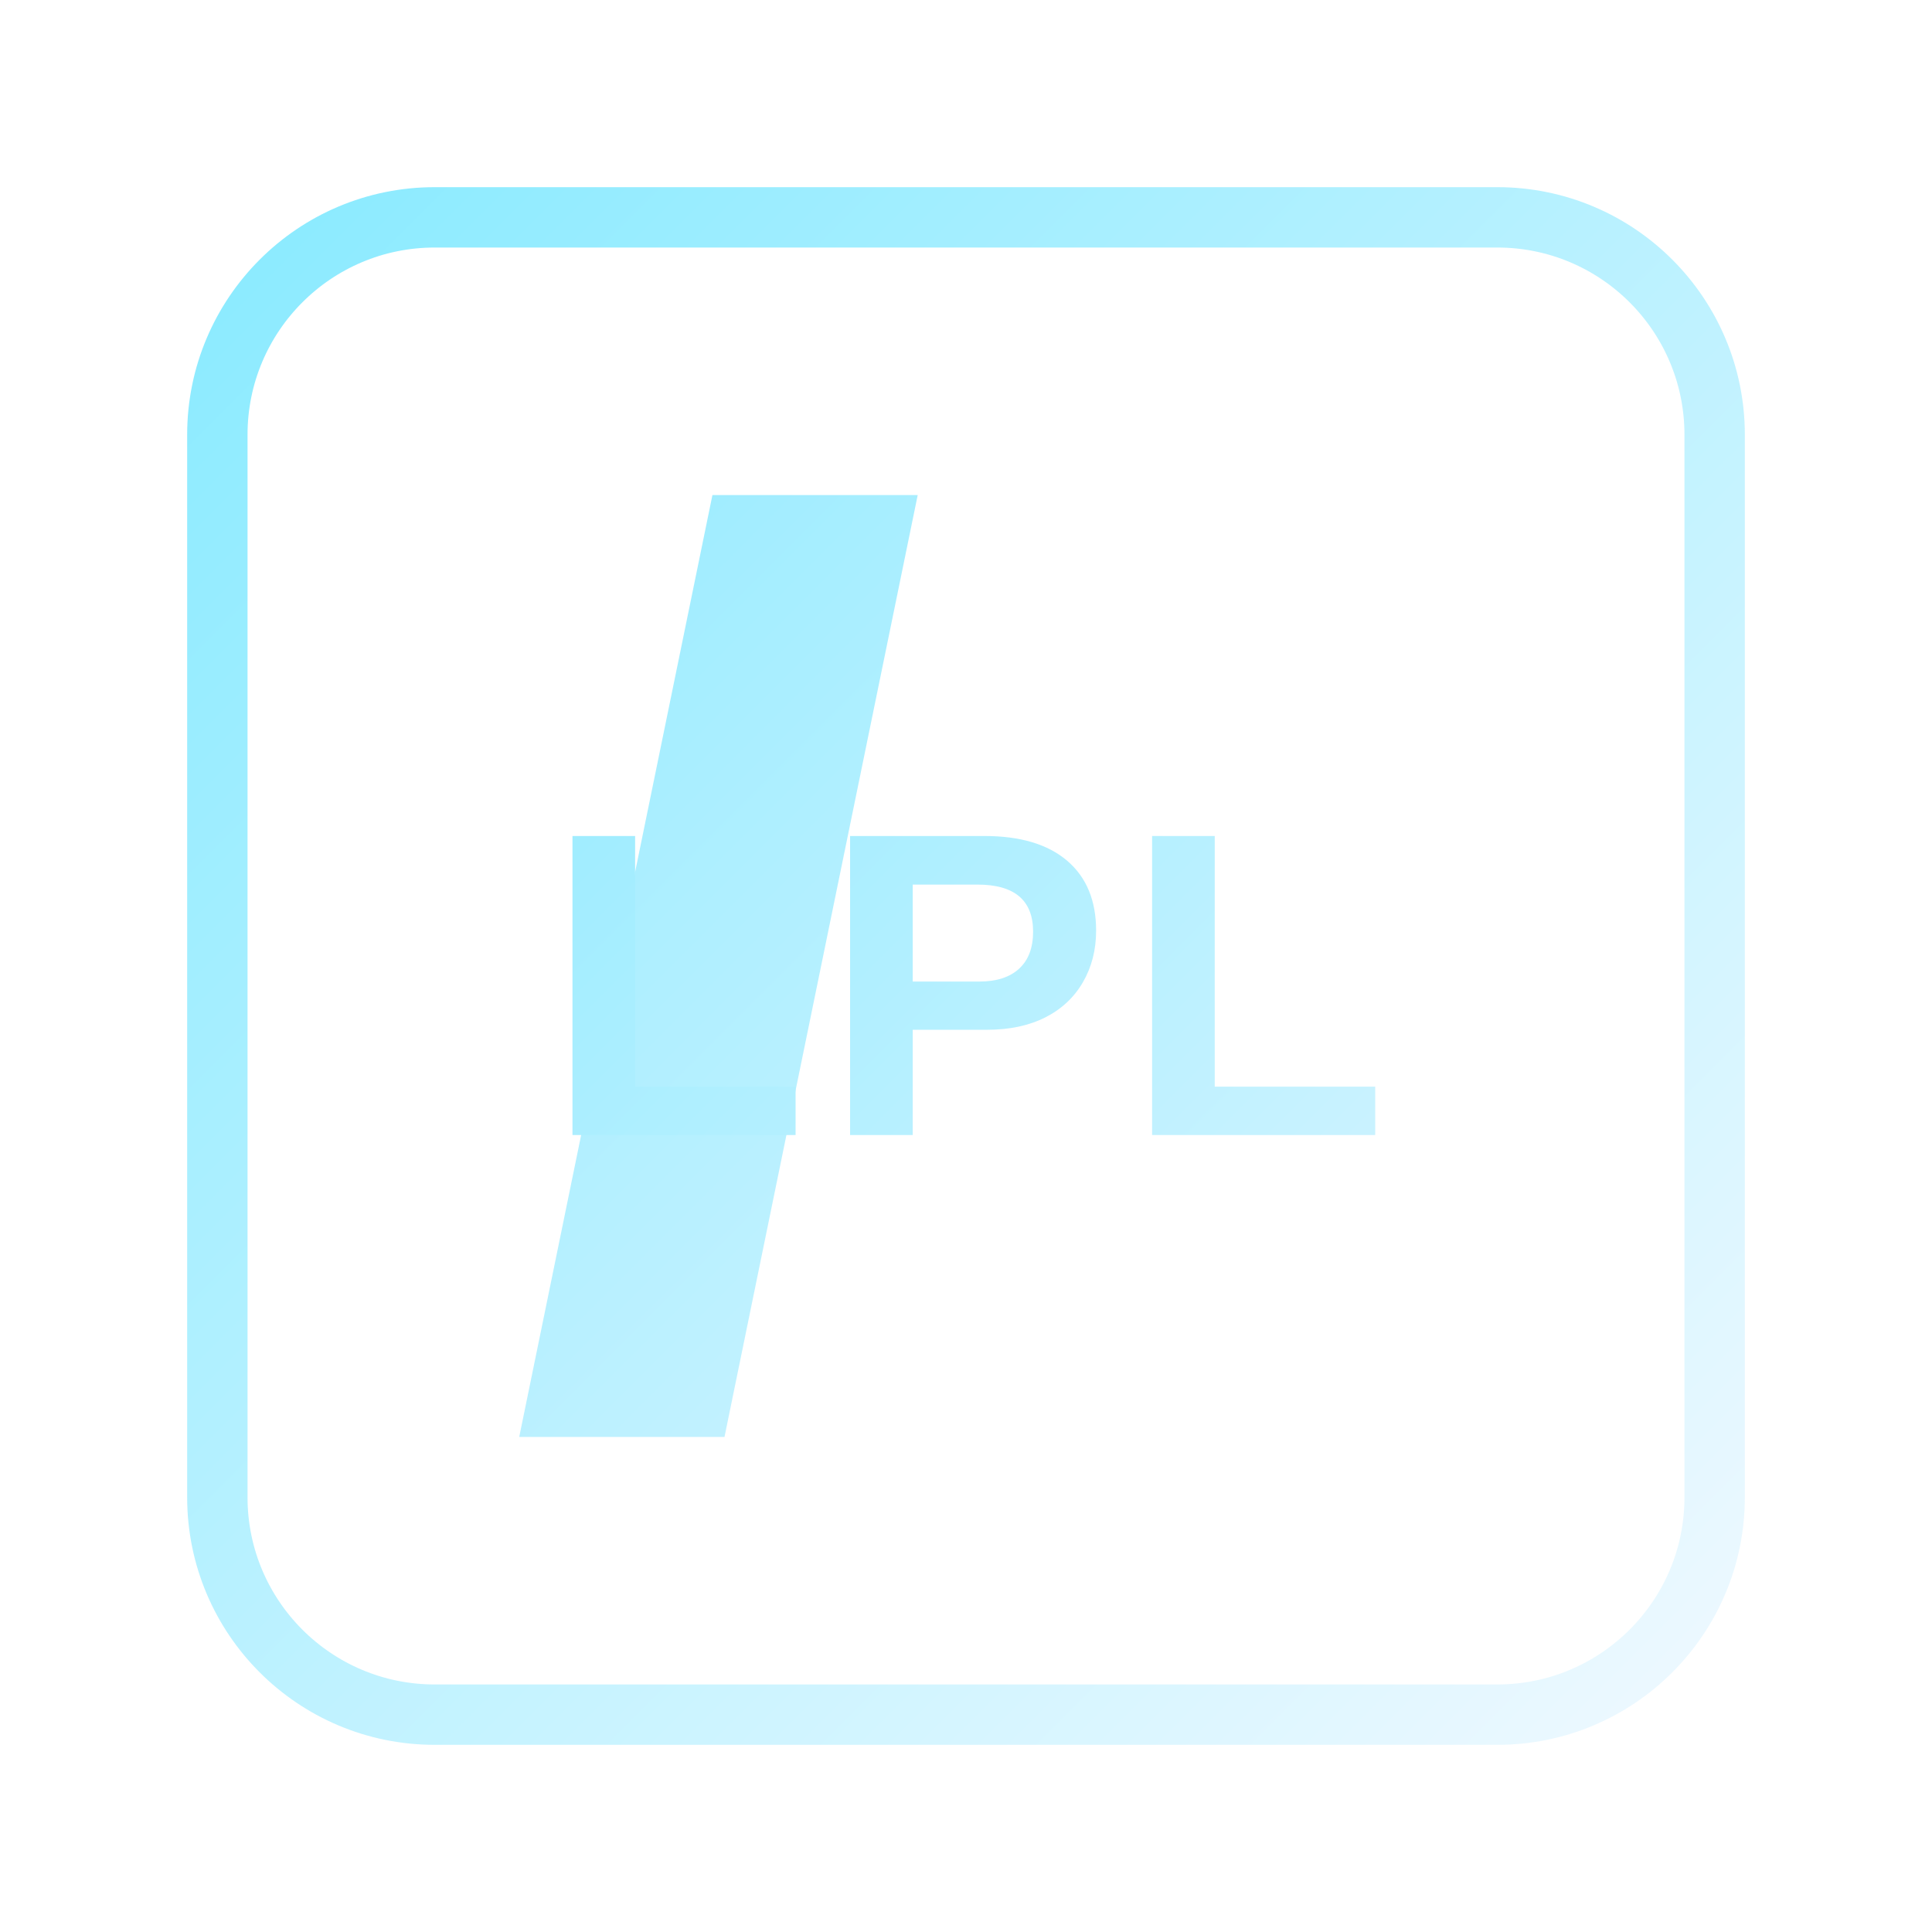
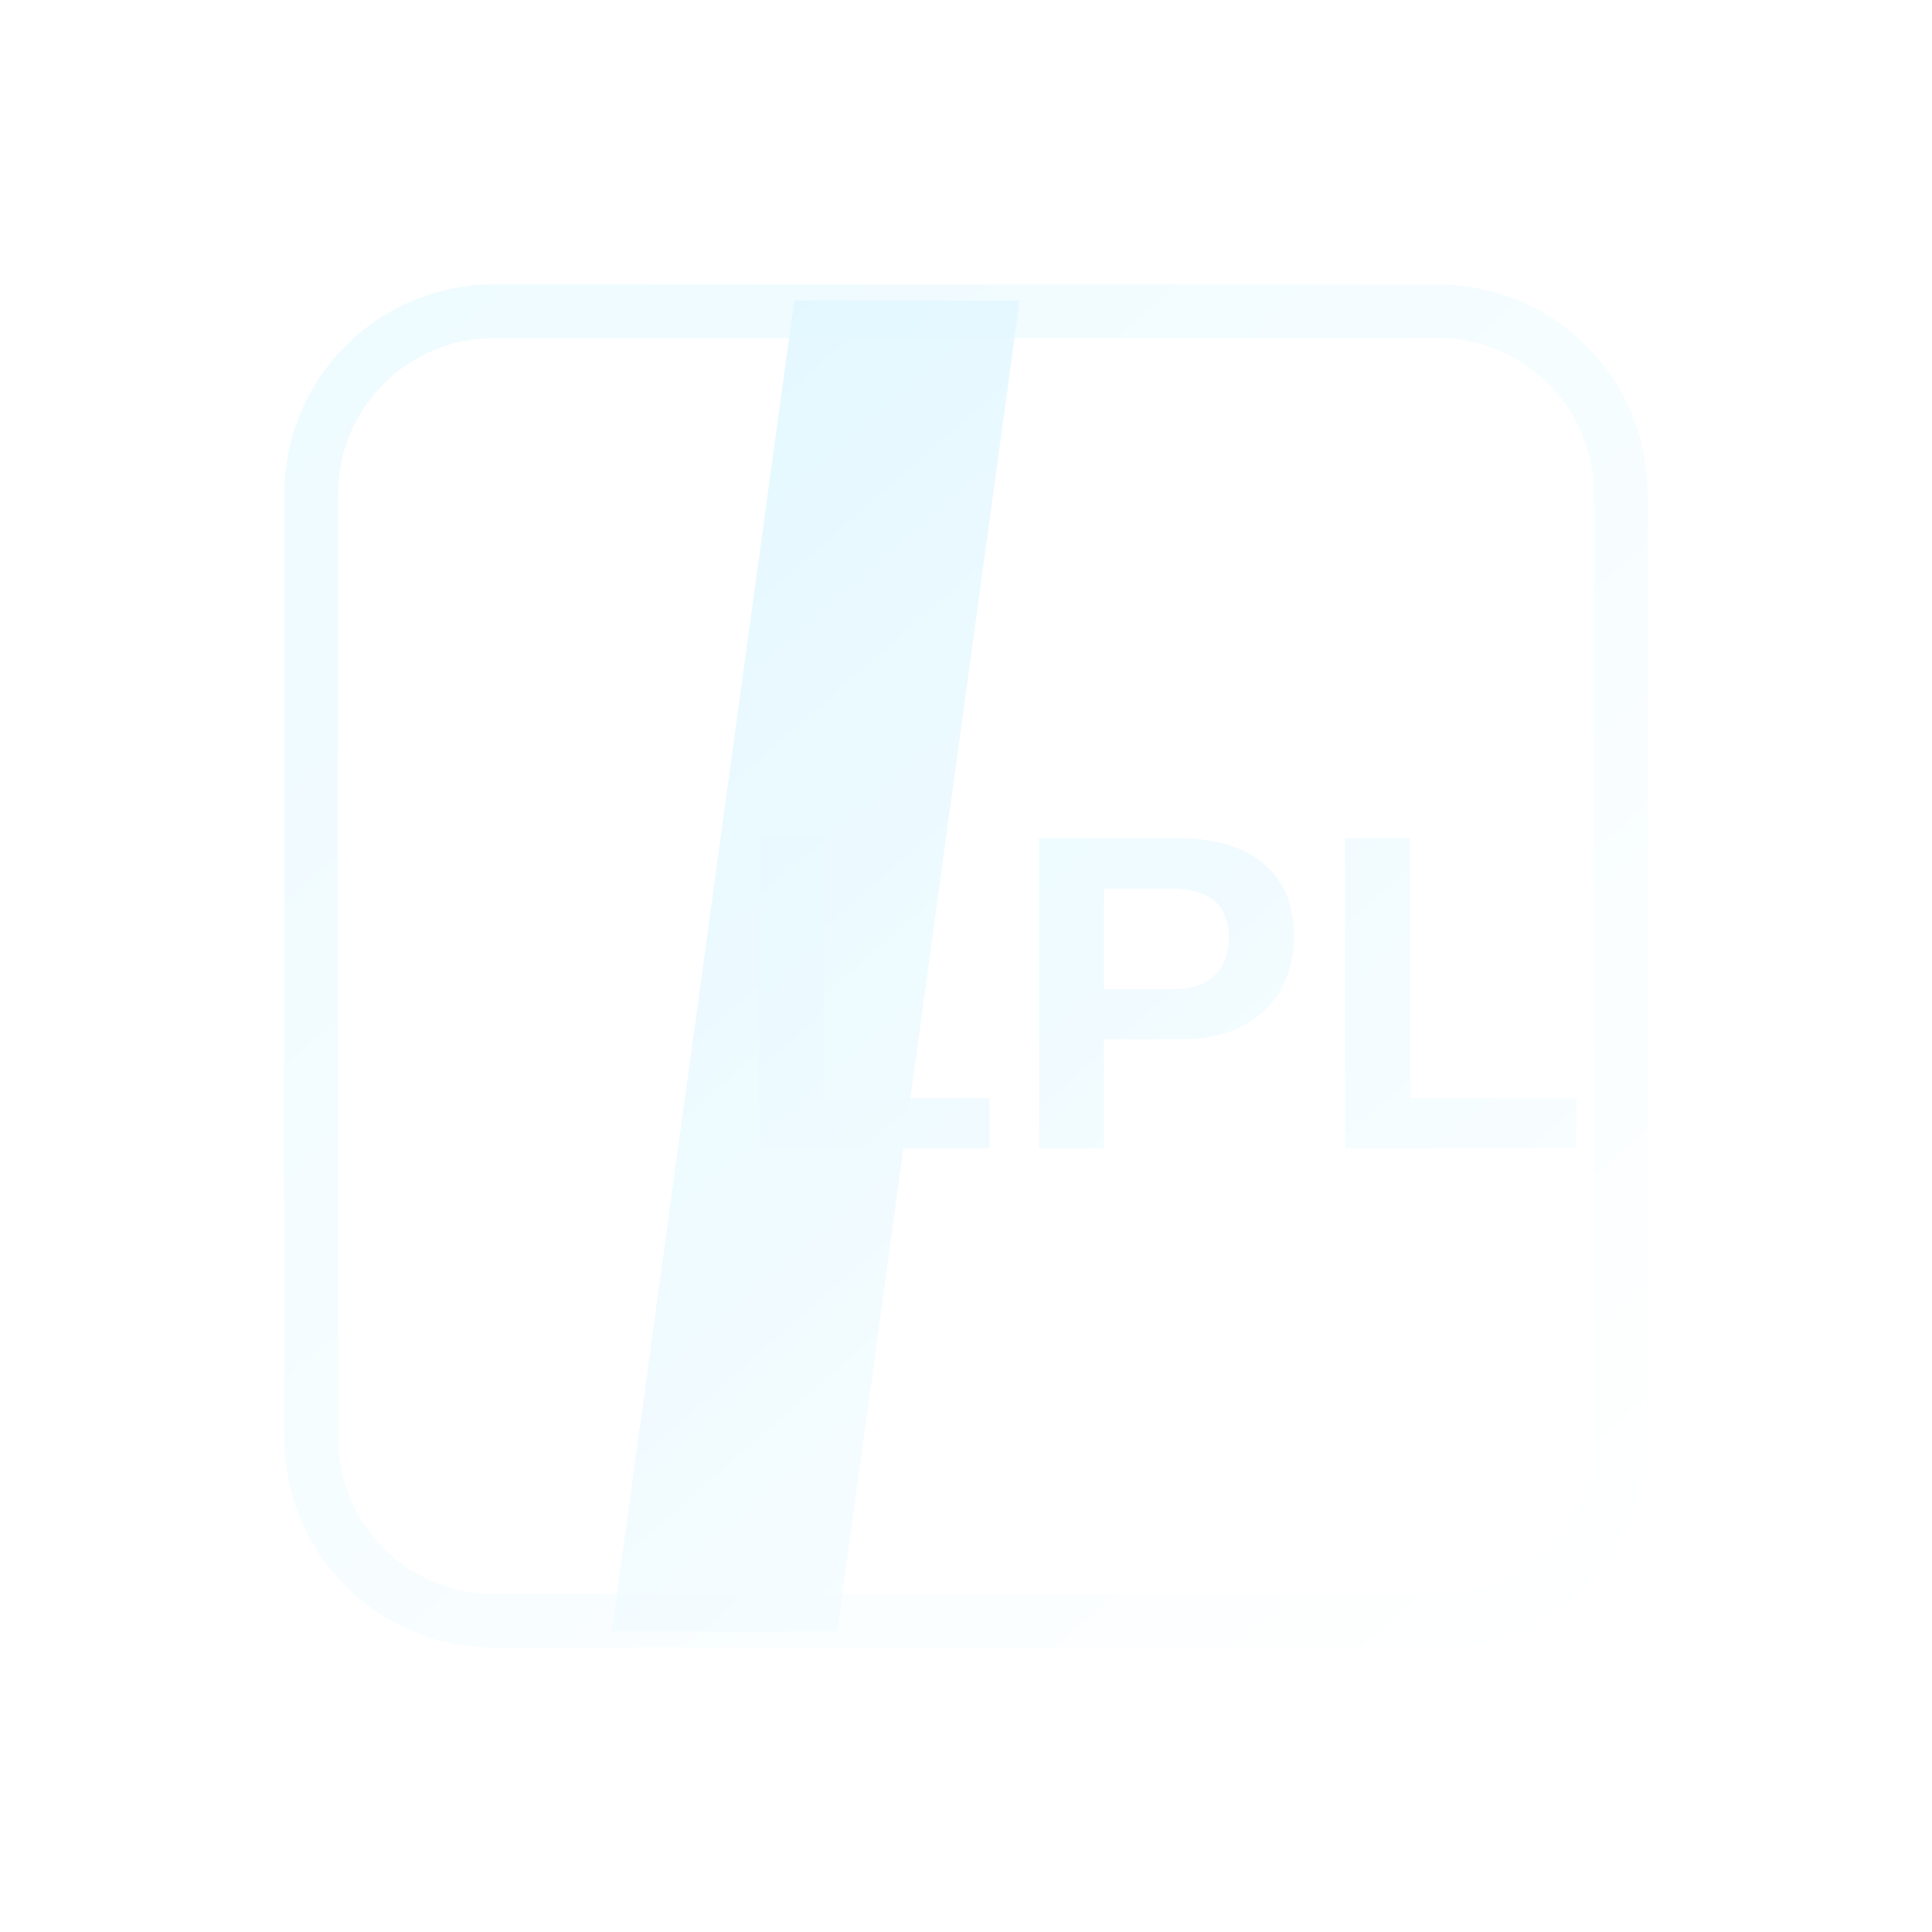
- <svg xmlns="http://www.w3.org/2000/svg" viewBox="0 0 320 320" fill="none">
+ <svg xmlns="http://www.w3.org/2000/svg" viewBox="0 0 360 360" fill="none">
  <defs>
-     <linearGradient id="g" x1="40" y1="40" x2="280" y2="280" gradientUnits="userSpaceOnUse">
-       <stop stop-color="#7EE8FF" />
-       <stop offset="1" stop-color="#EAF7FF" />
+     <linearGradient id="g" x1="70" y1="60" x2="280" y2="300" gradientUnits="userSpaceOnUse">
+       <stop stop-color="#67D8FF" stop-opacity="0.95" />
+       <stop offset="1" stop-color="#F6FBFF" stop-opacity="0.95" />
    </linearGradient>
  </defs>
-   <rect x="36" y="36" width="248" height="248" rx="36" stroke="url(#g)" stroke-opacity="0.9" stroke-width="10" />
-   <path d="M86 238 L118 82 H152 L120 238 Z" fill="url(#g)" fill-opacity="0.92" />
-   <text x="160" y="188" font-family="Arial, Helvetica, sans-serif" font-size="72" font-weight="900" letter-spacing="2" text-anchor="middle" fill="url(#g)">LPL</text>
+   <g opacity="0.22">
+     <path d="M148 56H190L156 304H114L148 56Z" fill="url(#g)" />
+     <text x="216" y="214" font-family="Arial, Helvetica, sans-serif" font-size="84" font-weight="900" letter-spacing="1" text-anchor="middle" fill="url(#g)">LPL</text>
+     <rect x="58" y="58" width="244" height="244" rx="34" stroke="url(#g)" stroke-width="10" opacity="0.55" />
+   </g>
</svg>
